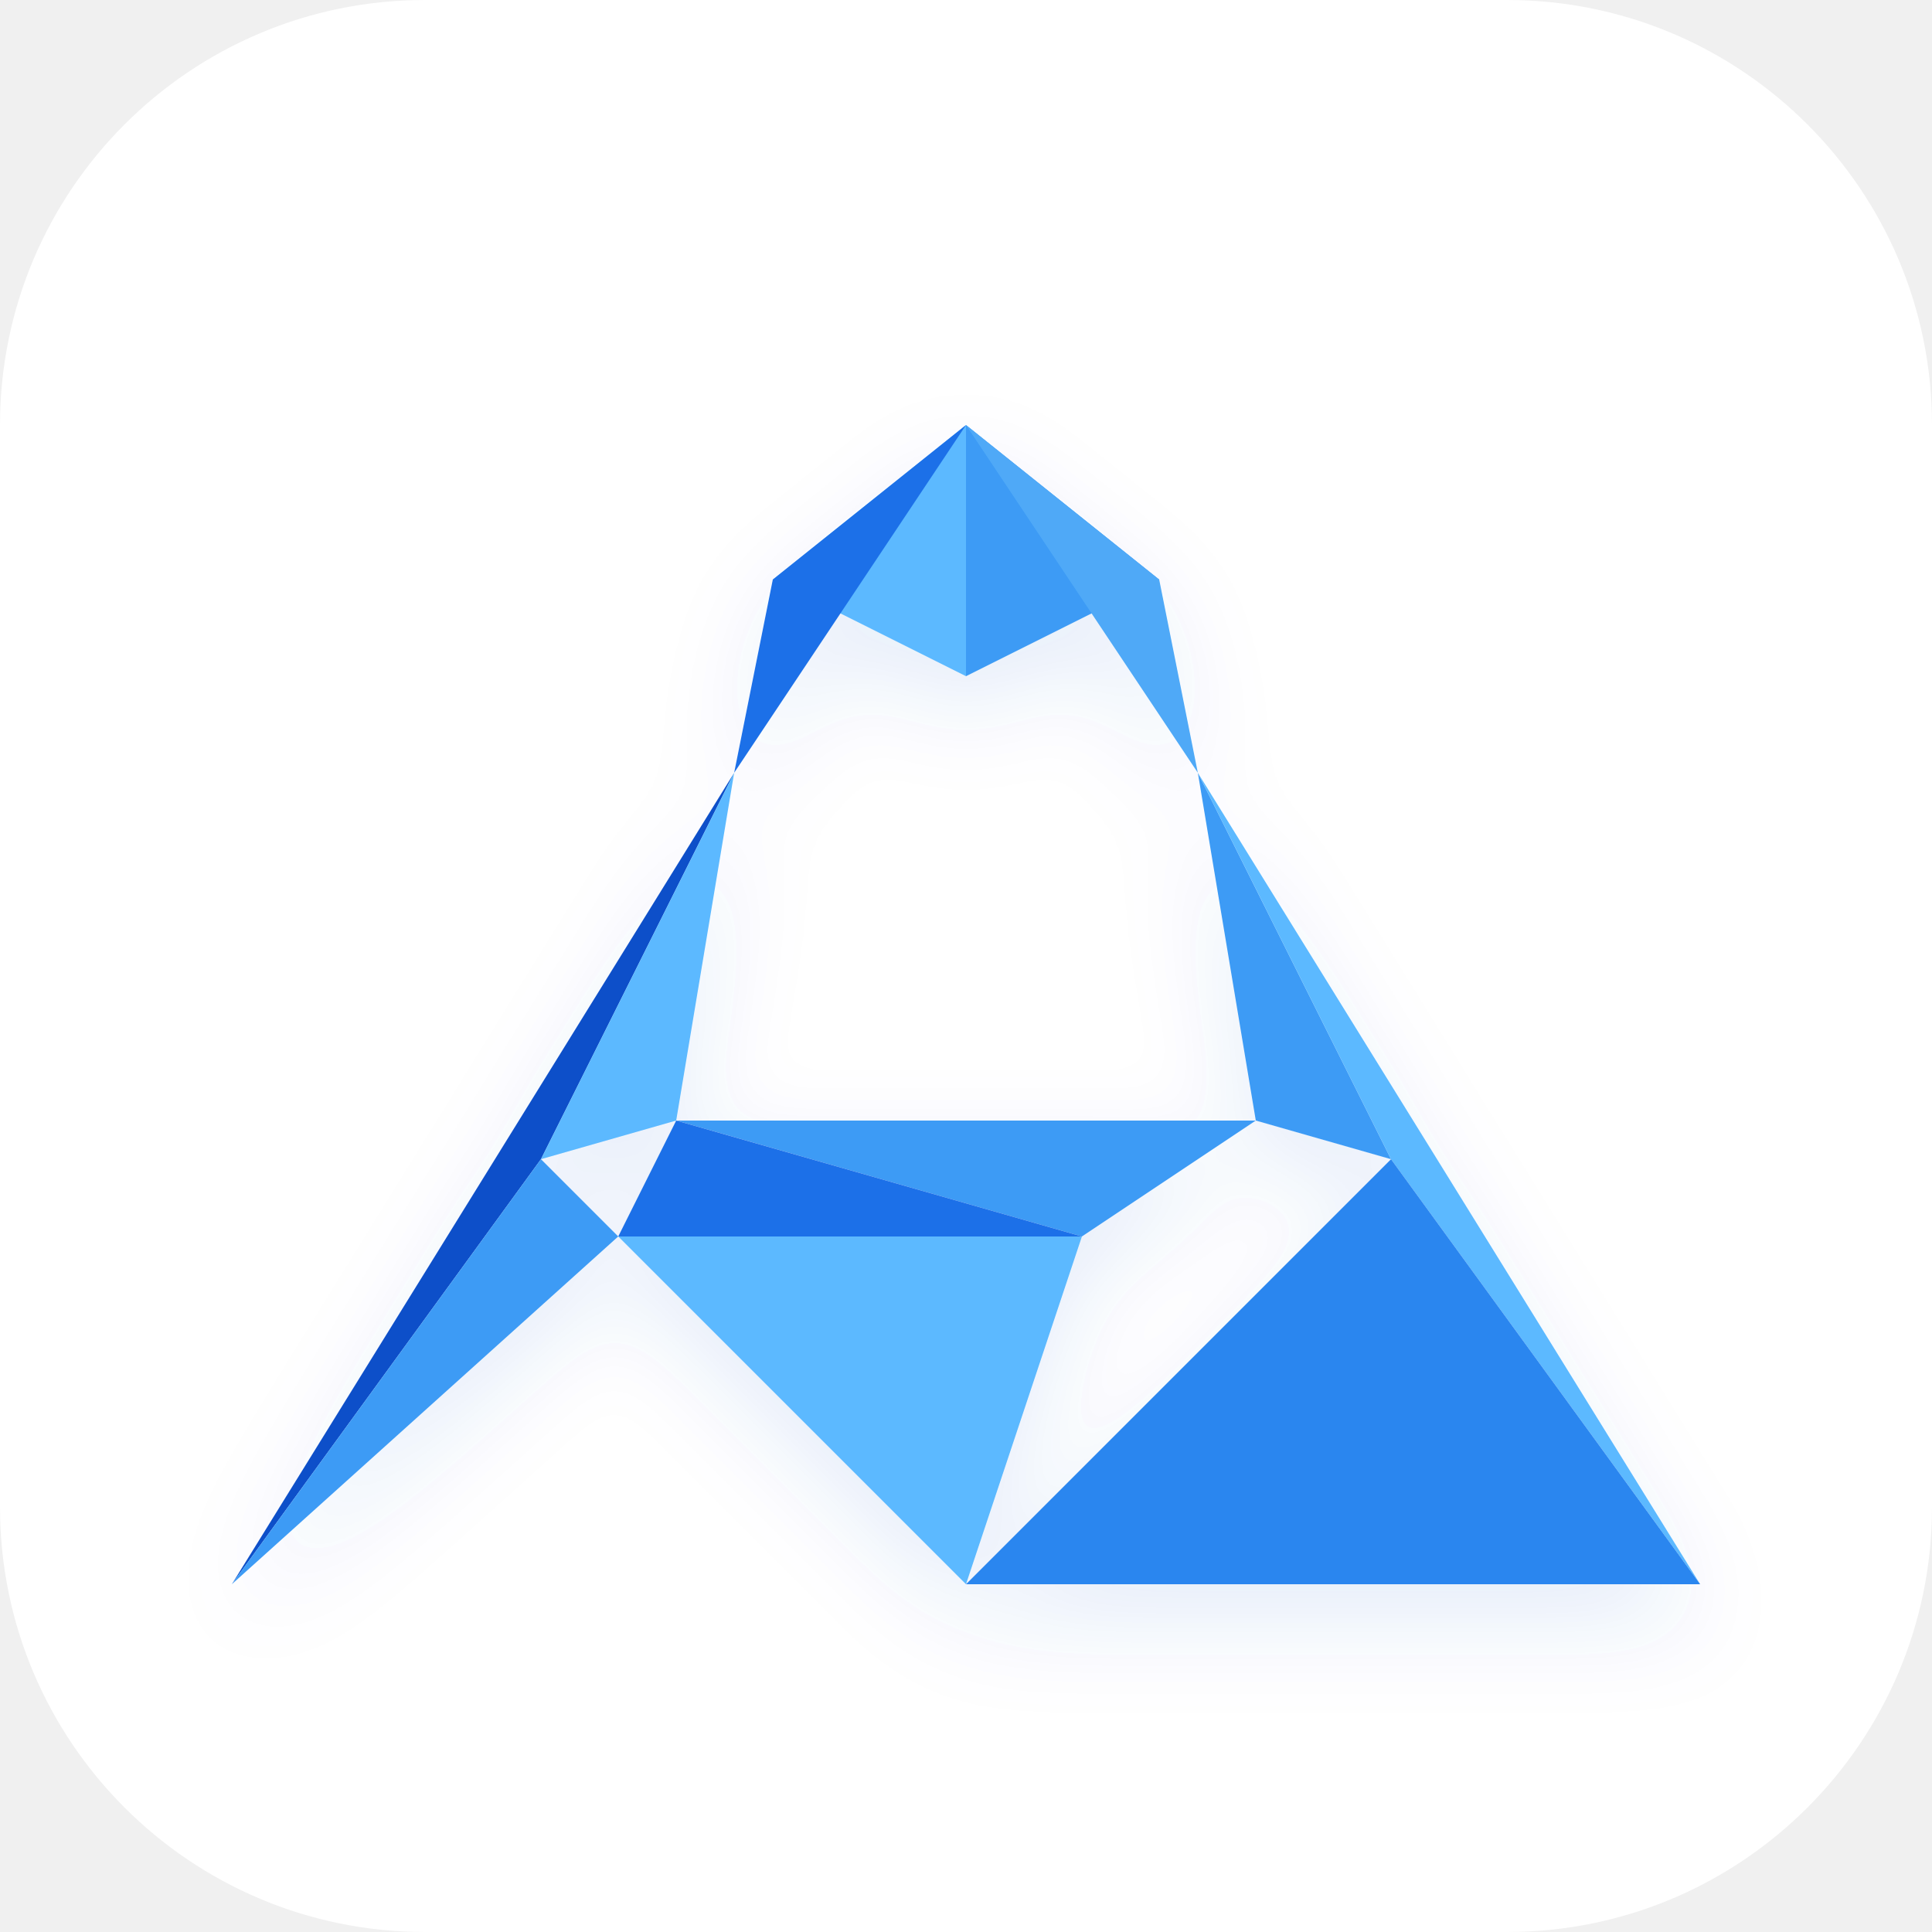
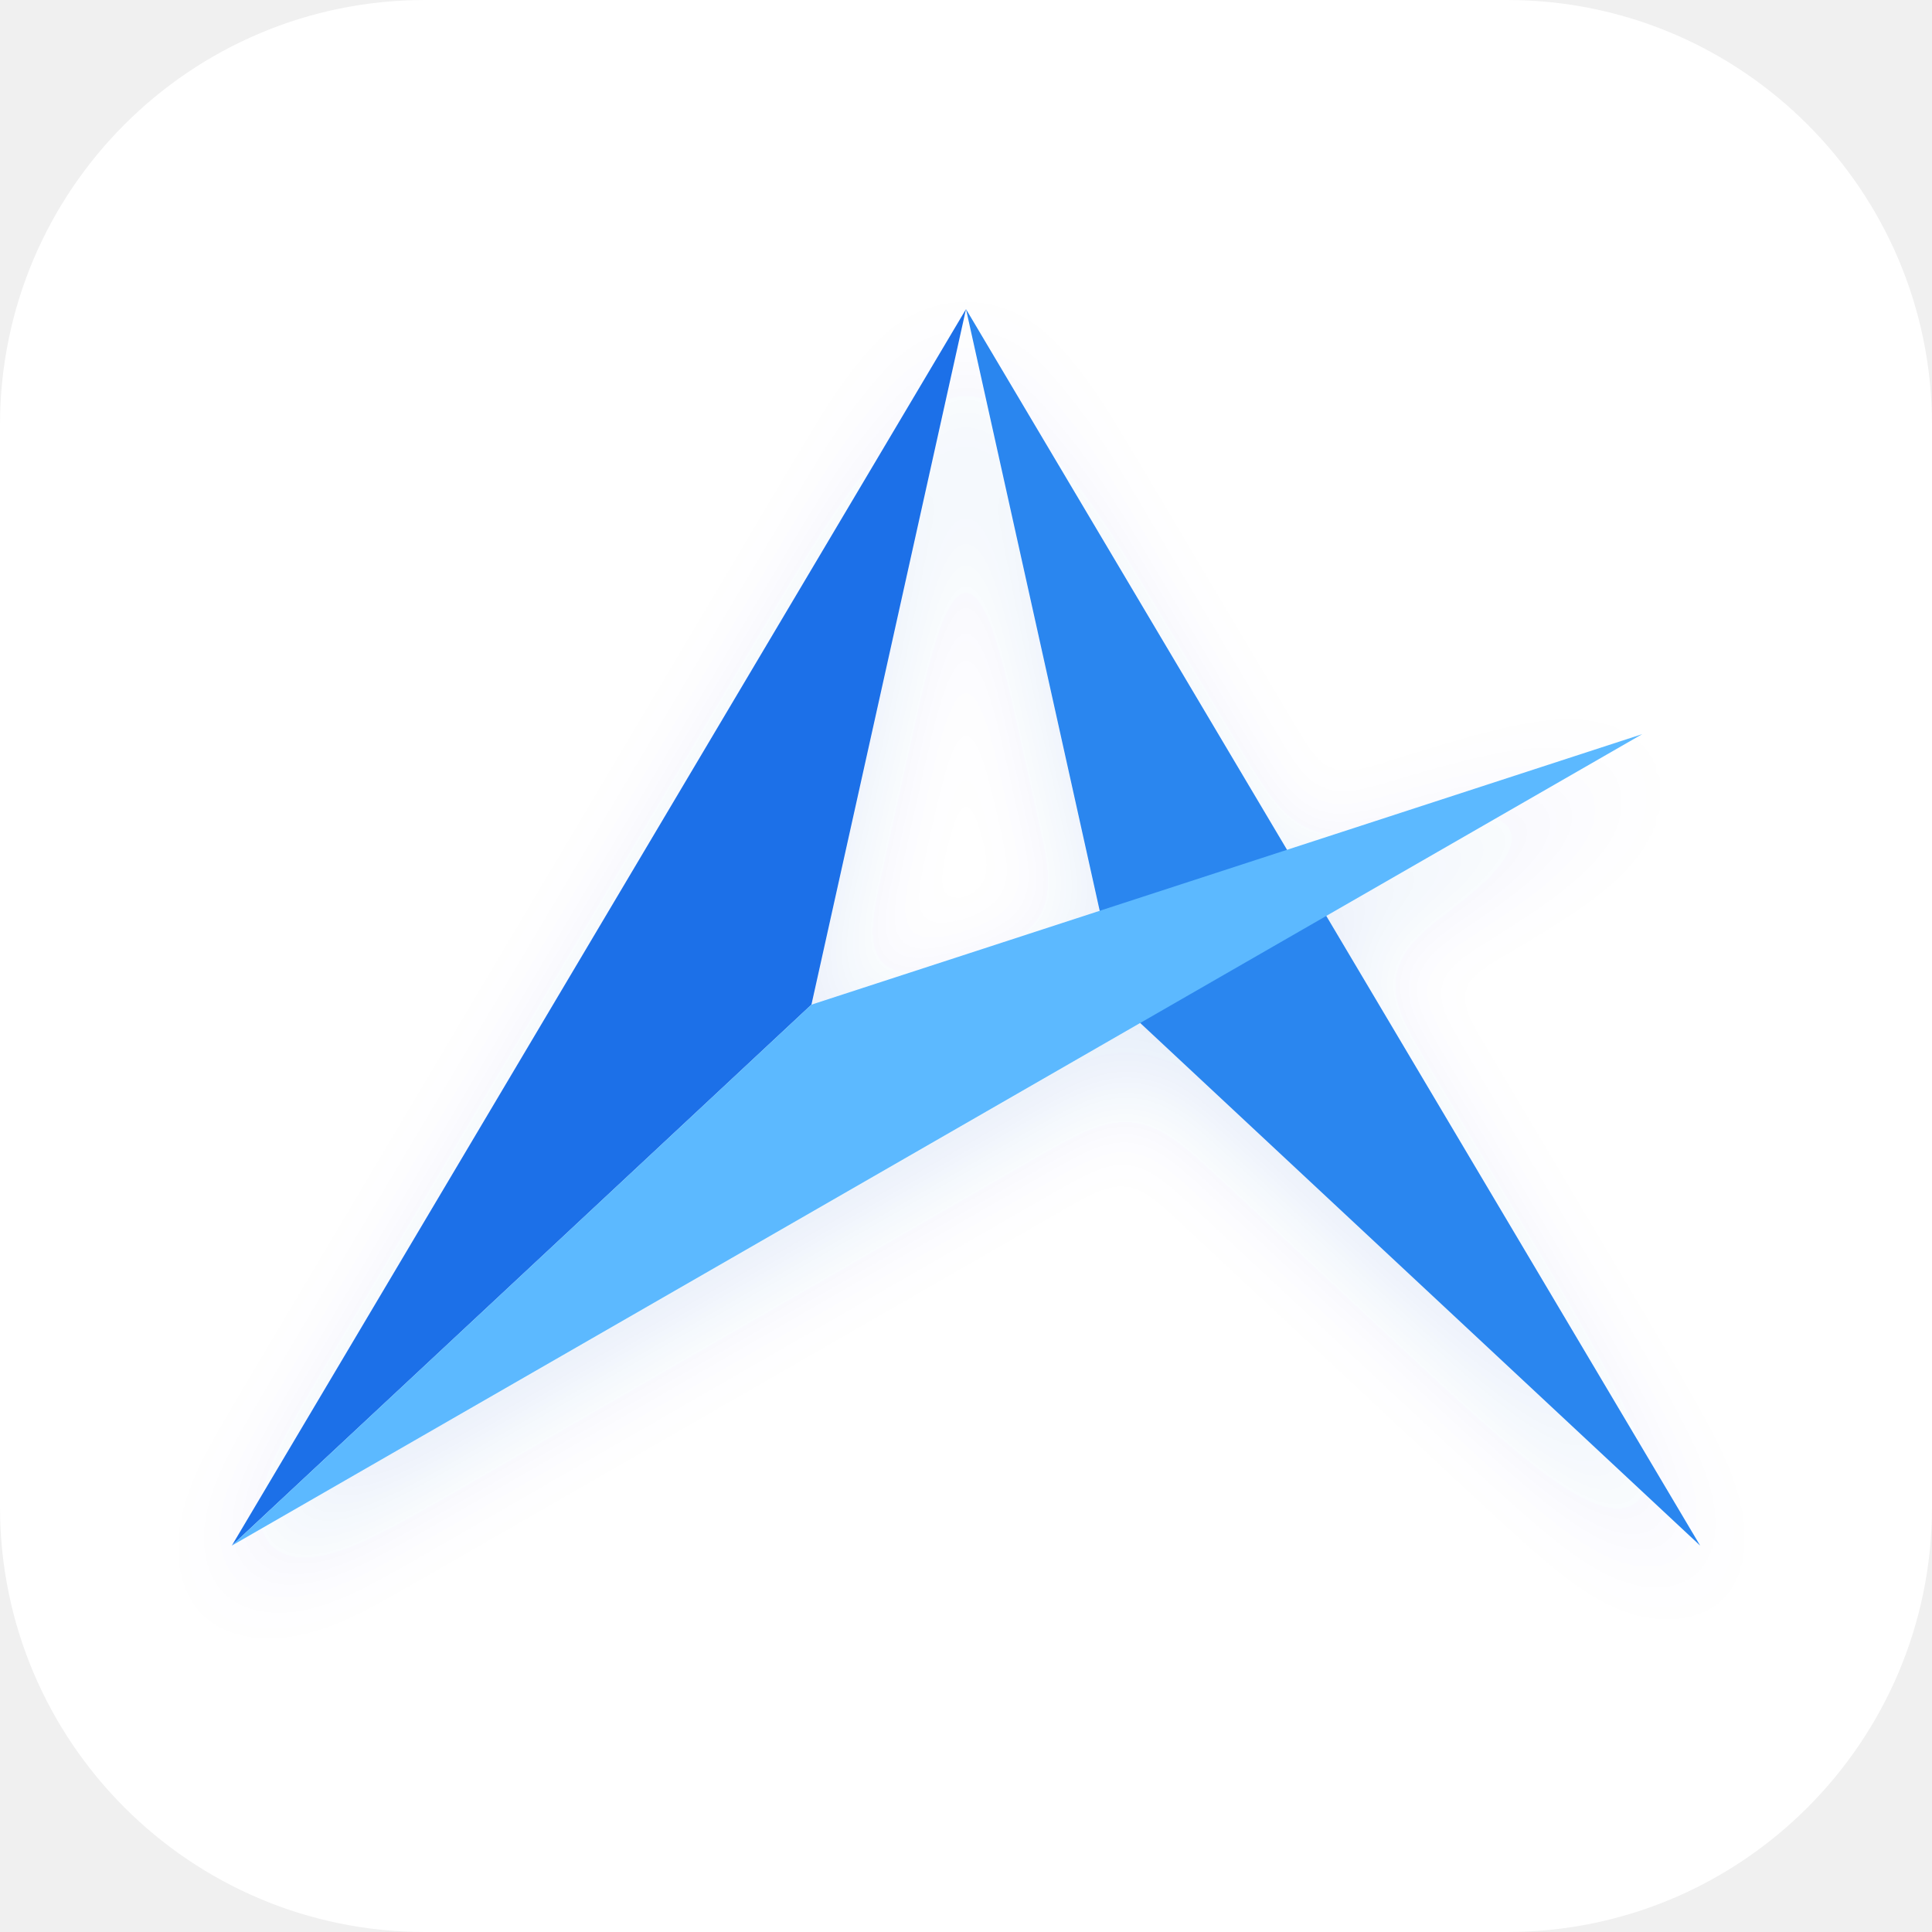
<svg xmlns="http://www.w3.org/2000/svg" viewBox="0 0 100 100">
  <defs>
    <filter id="atlas-shadow" x="-20%" y="-20%" width="140%" height="150%">
      <feDropShadow dx="0" dy="2" stdDeviation="2.5" flood-color="#0B4FC9" flood-opacity="0.10" />
    </filter>
  </defs>
  <rect x="0" y="0" width="100" height="100" rx="22" fill="#ffffff" />
  <g filter="url(#atlas-shadow)">
-     <polygon points="50,22 40,30 50,35" fill="#5BB9FF" />
-     <polygon points="50,22 50,35 60,30" fill="#3D9BF5" />
-     <polygon points="50,22 40,30 38,40" fill="#1E6FE8" />
-     <polygon points="50,22 60,30 62,40" fill="#4FA9F7" />
-     <polygon points="38,40 12,82 28,60" fill="#0B4FC9" />
-     <polygon points="28,60 12,82 32,64" fill="#3D9BF5" />
-     <polygon points="38,40 35,58 28,60" fill="#5BB9FF" />
-     <polygon points="35,58 65,58 56,64" fill="#3D9BF5" />
-     <polygon points="35,58 56,64 32,64" fill="#1E6FE8" />
-     <polygon points="32,64 56,64 50,82" fill="#5BB9FF" />
-     <polygon points="62,40 65,58 72,60" fill="#3D9BF5" />
-     <polygon points="62,40 72,60 88,82" fill="#5BB9FF" />
-     <polygon points="72,60 88,82 50,82" fill="#2B86EF" />
+     <polygon points="50,16 12,80 42,52" fill="#1E6FE8" />
+     <polygon points="50,16 88,80 58,52" fill="#2B86EF" />
+     <polygon points="42,52 85,38 12,80" fill="#5BB9FF" />
  </g>
</svg>
